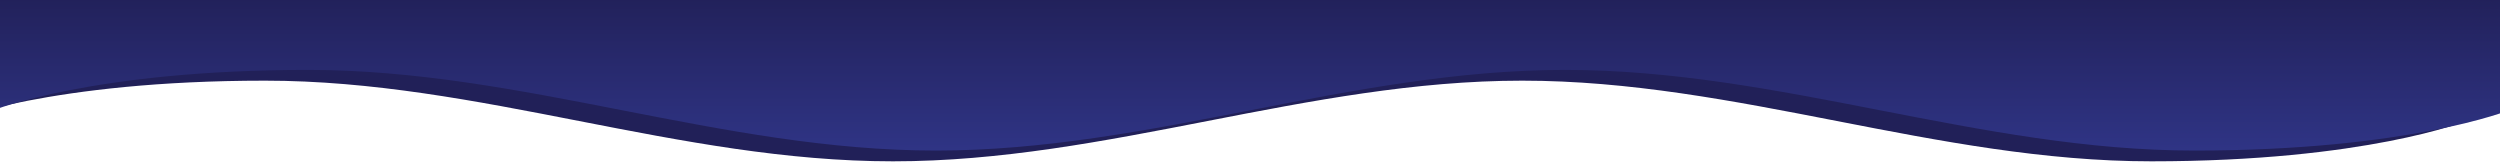
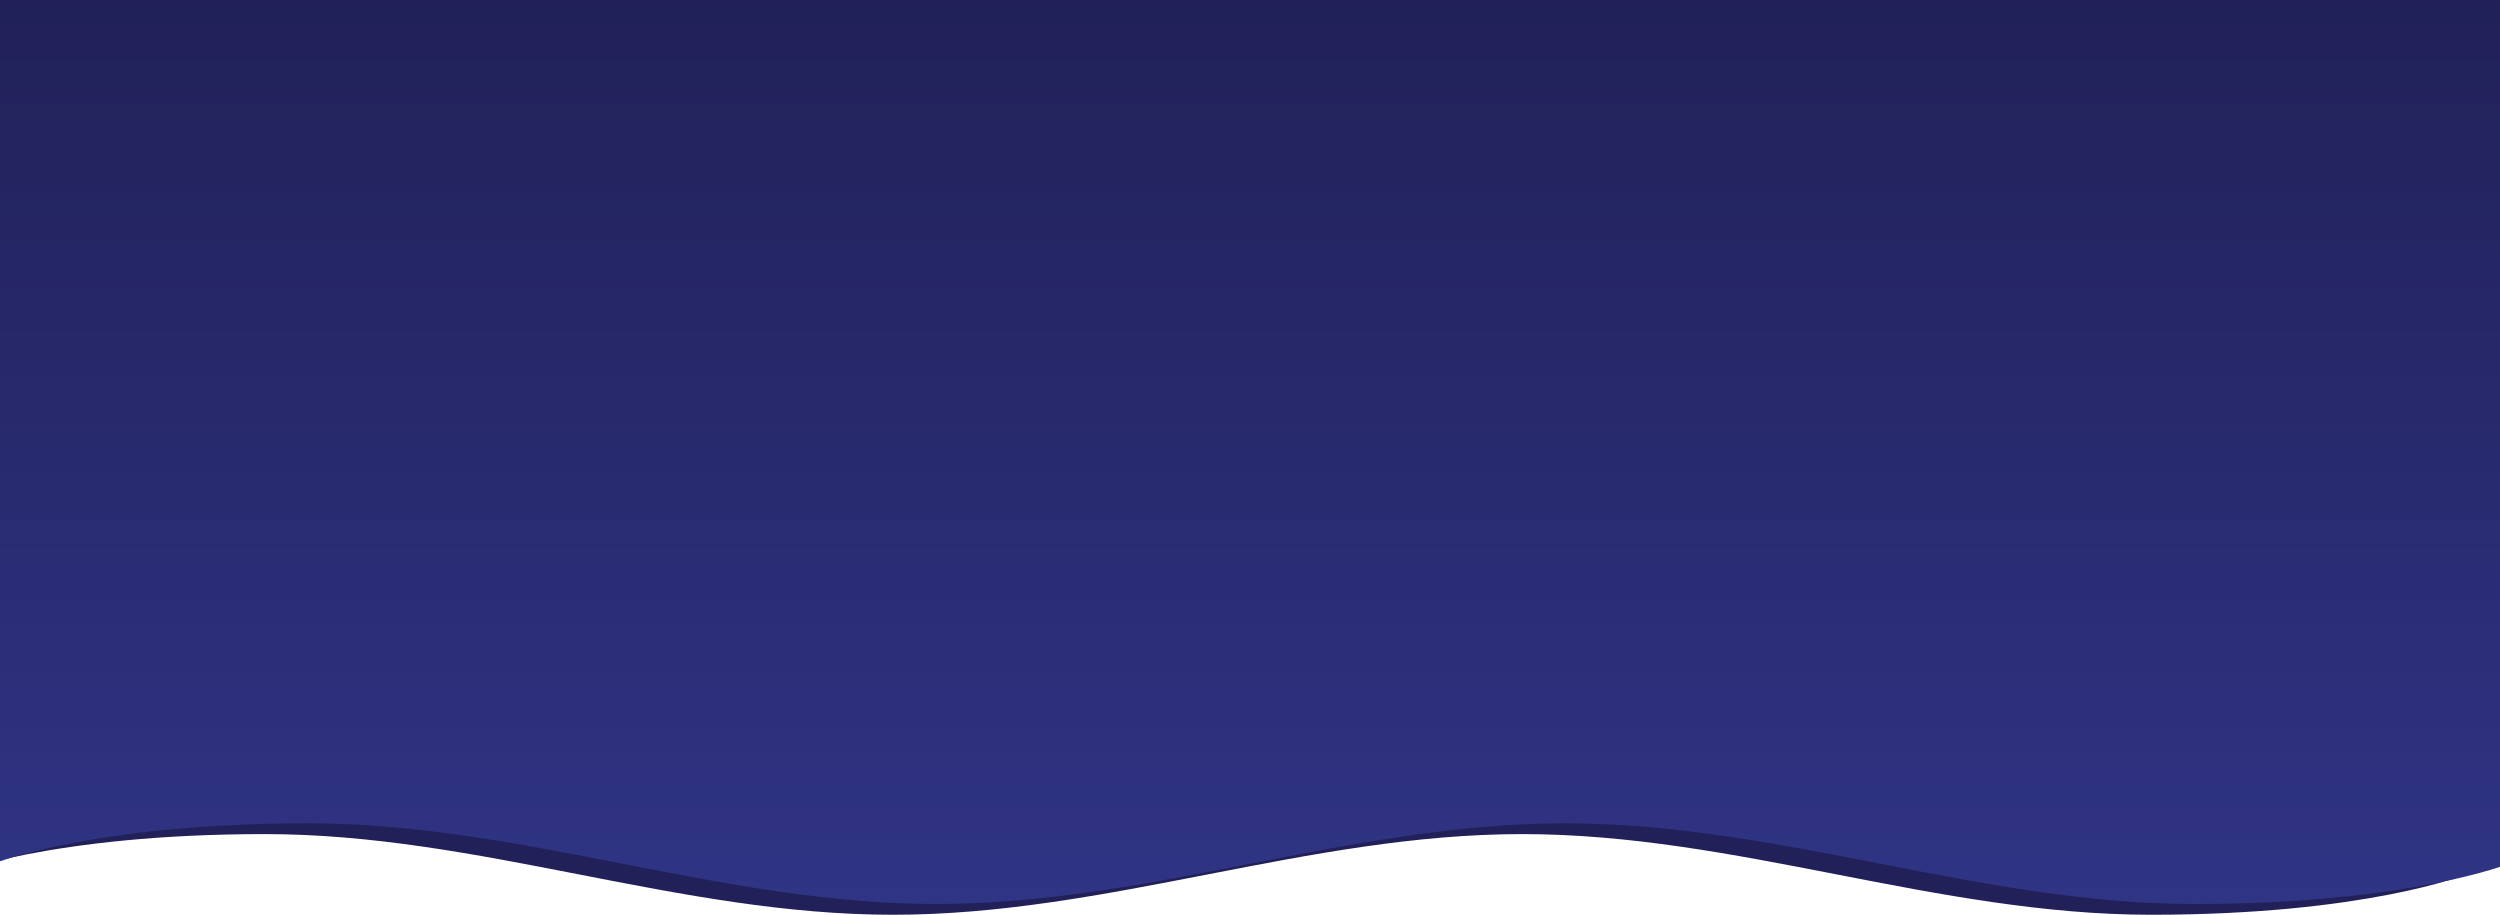
- <svg xmlns="http://www.w3.org/2000/svg" version="1.1" id="Layer_1" x="0px" y="0px" width="2324.509px" height="150px" viewBox="0 0 2324.509 150" enable-background="new 0 0 2324.509 150" xml:space="preserve">
+ <svg xmlns="http://www.w3.org/2000/svg" version="1.1" id="Layer_1" x="0px" y="0px" width="2324.508px" height="850.547px" viewBox="0 -700.547 2324.508 850.547" enable-background="new 0 -700.547 2324.508 850.547" xml:space="preserve">
  <g>
-     <path fill-rule="evenodd" clip-rule="evenodd" fill="#212058" d="M-46.148,0v75v37.5c0,0,93-37.5,292.5-37.5s384.5,75,584,75   s385.5-75,585-75s385.5,75,585,75s292.5-37.5,292.5-37.5V75V0H-46.148z" />
-     <linearGradient id="SVGID_1_" gradientUnits="userSpaceOnUse" x1="1163.383" y1="139.992" x2="1163.383" y2="-10.007">
+     <path fill="#212058" d="M-46.148-700.547V75v37.5c0,0,93-37.5,292.5-37.5c199.5,0,384.5,75,584,75s385.5-75,585-75s385.5,75,585,75   s292.5-37.5,292.5-37.5V75v-775.547H-46.148z" />
+     <linearGradient id="SVGID_1_" gradientUnits="userSpaceOnUse" x1="1163.383" y1="11.008" x2="1163.383" y2="861.555" gradientTransform="matrix(1 0 0 -1 0 151)">
      <stop offset="0" style="stop-color:#2F3485" />
      <stop offset="1" style="stop-color:#212058" />
    </linearGradient>
-     <path fill-rule="evenodd" clip-rule="evenodd" fill="url(#SVGID_1_)" d="M-6.117-10.008v75v37.5c0,0,93-37.5,292.5-37.5   s384.5,75,584,75s385.5-75,585-75s385.5,75,585,75s292.5-37.5,292.5-37.5v-37.5v-75H-6.117z" />
+     <path fill="url(#SVGID_1_)" d="M-6.117-710.555V64.992v37.5c0,0,93-37.5,292.5-37.5s384.5,75,584,75s385.5-75,585-75   s385.5,75,585,75s292.5-37.5,292.5-37.5v-37.5v-775.547H-6.117z" />
  </g>
</svg>
